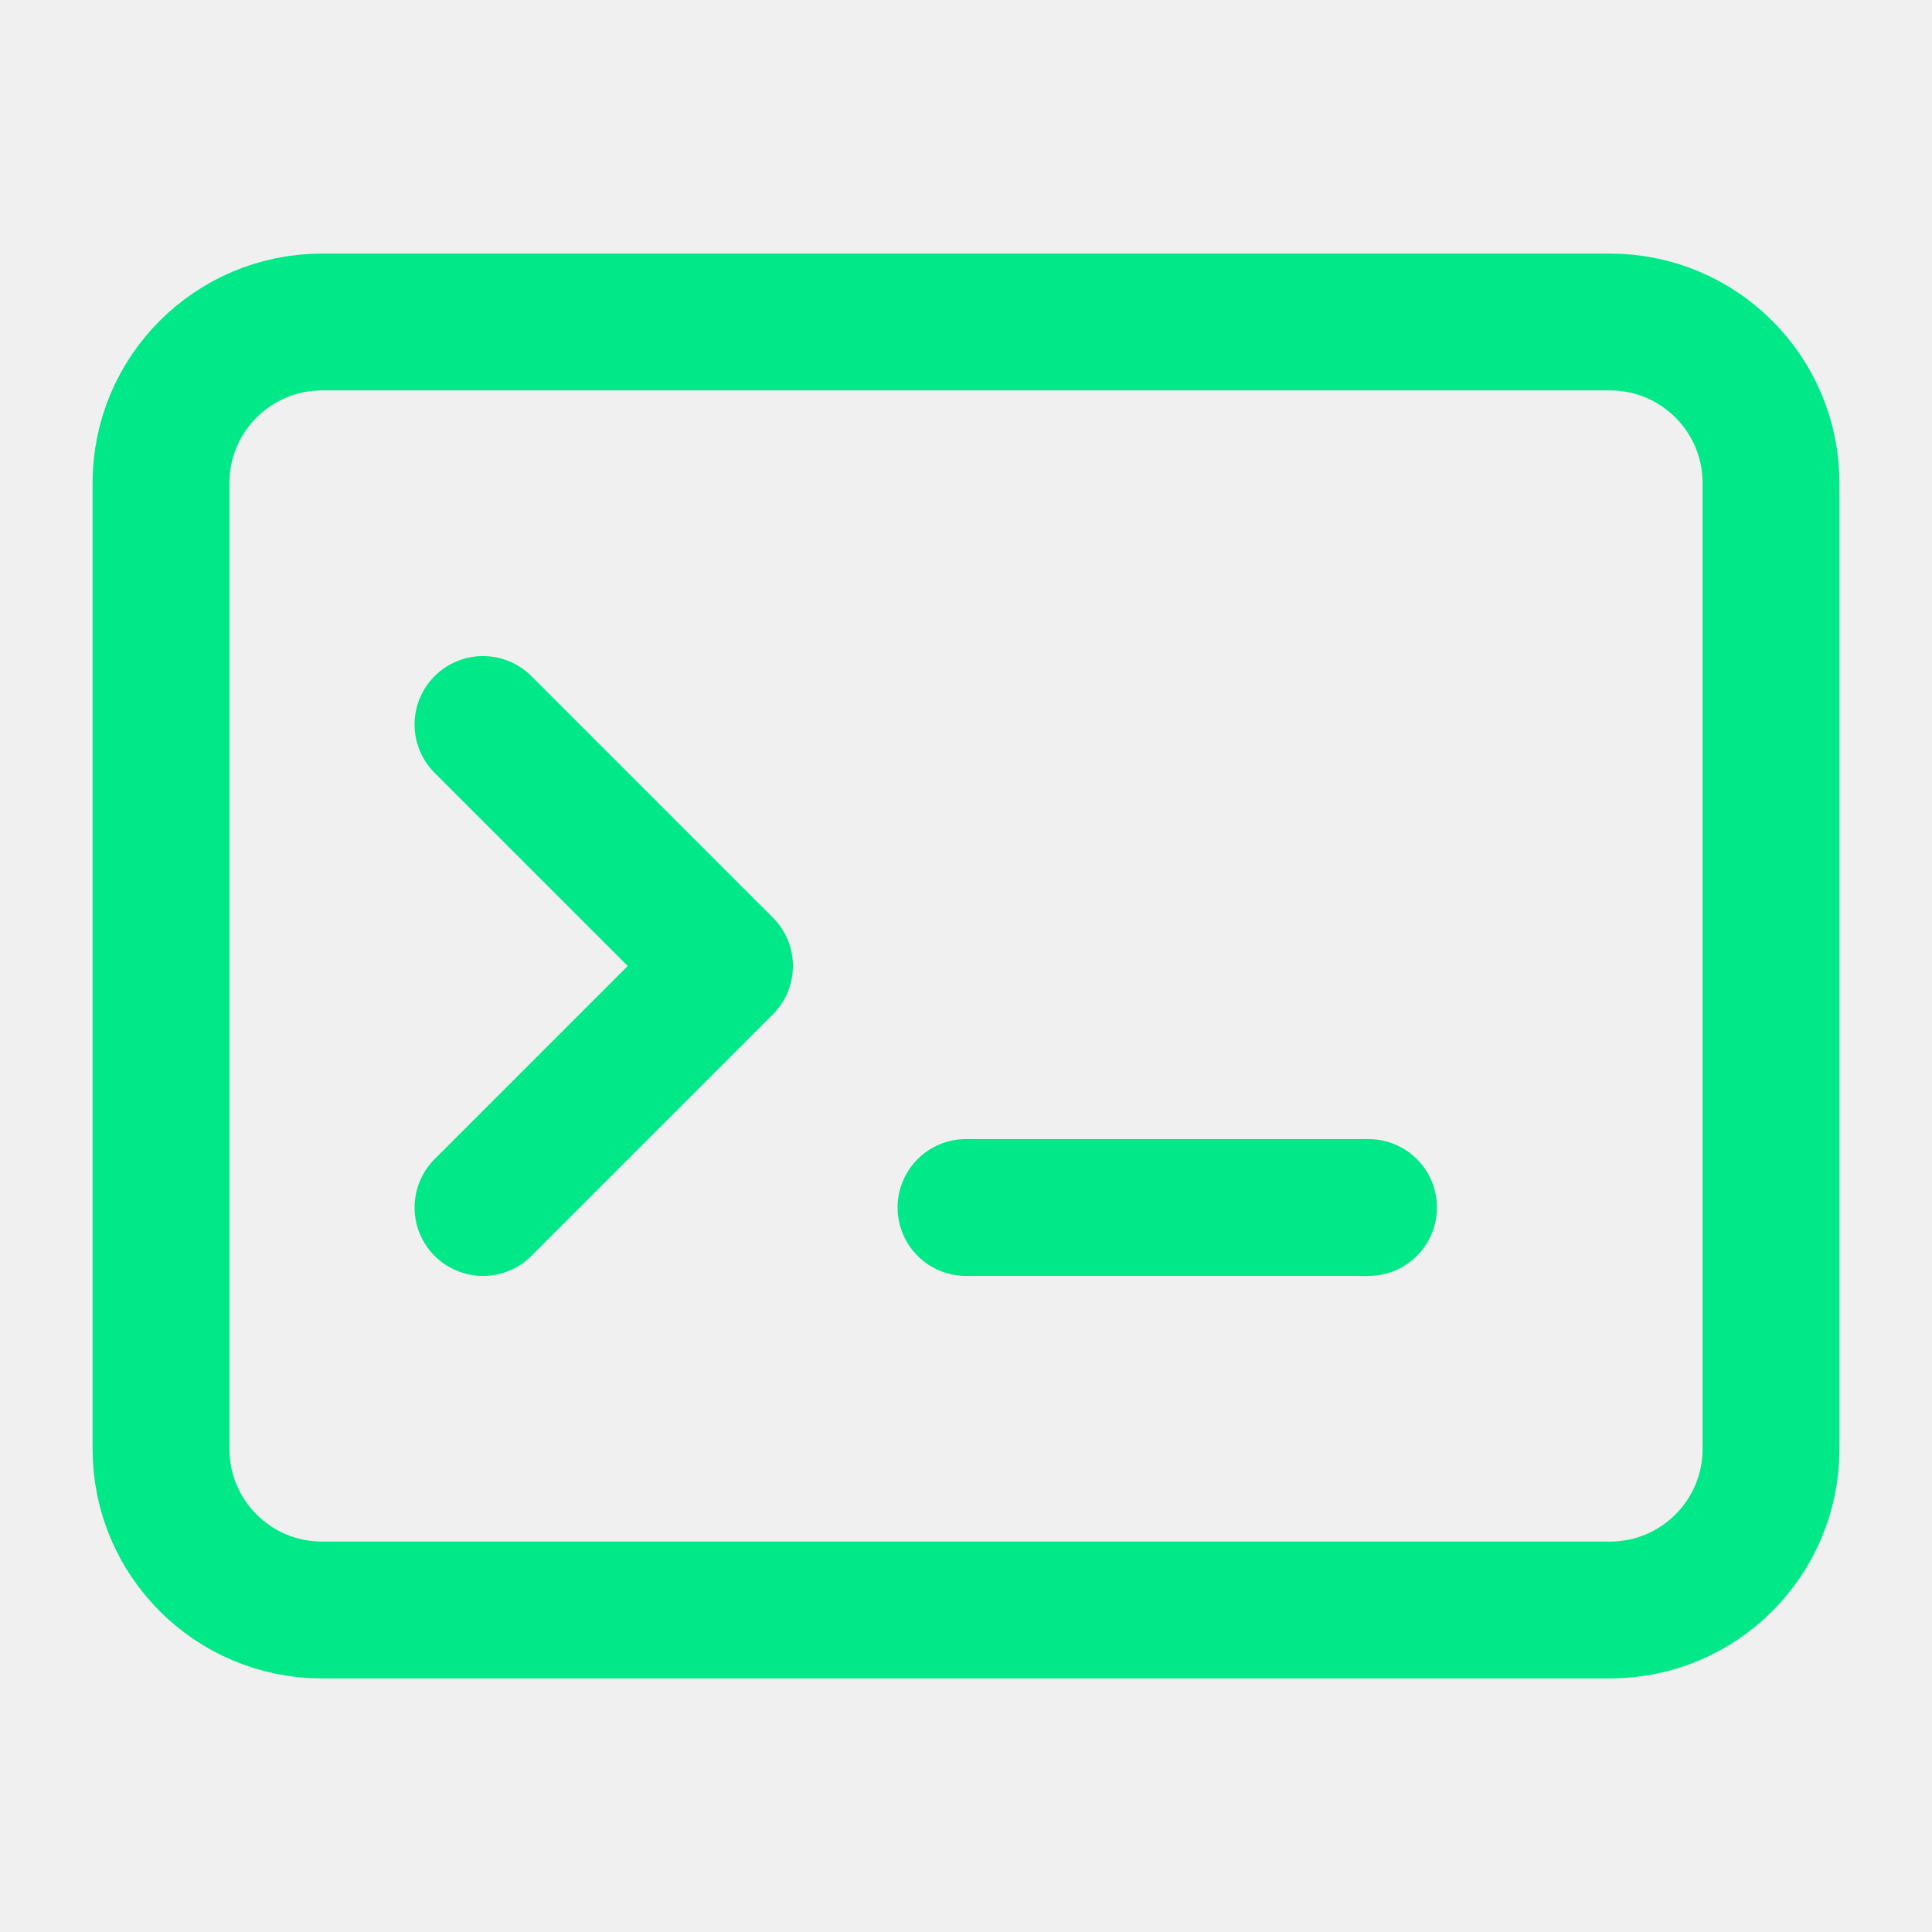
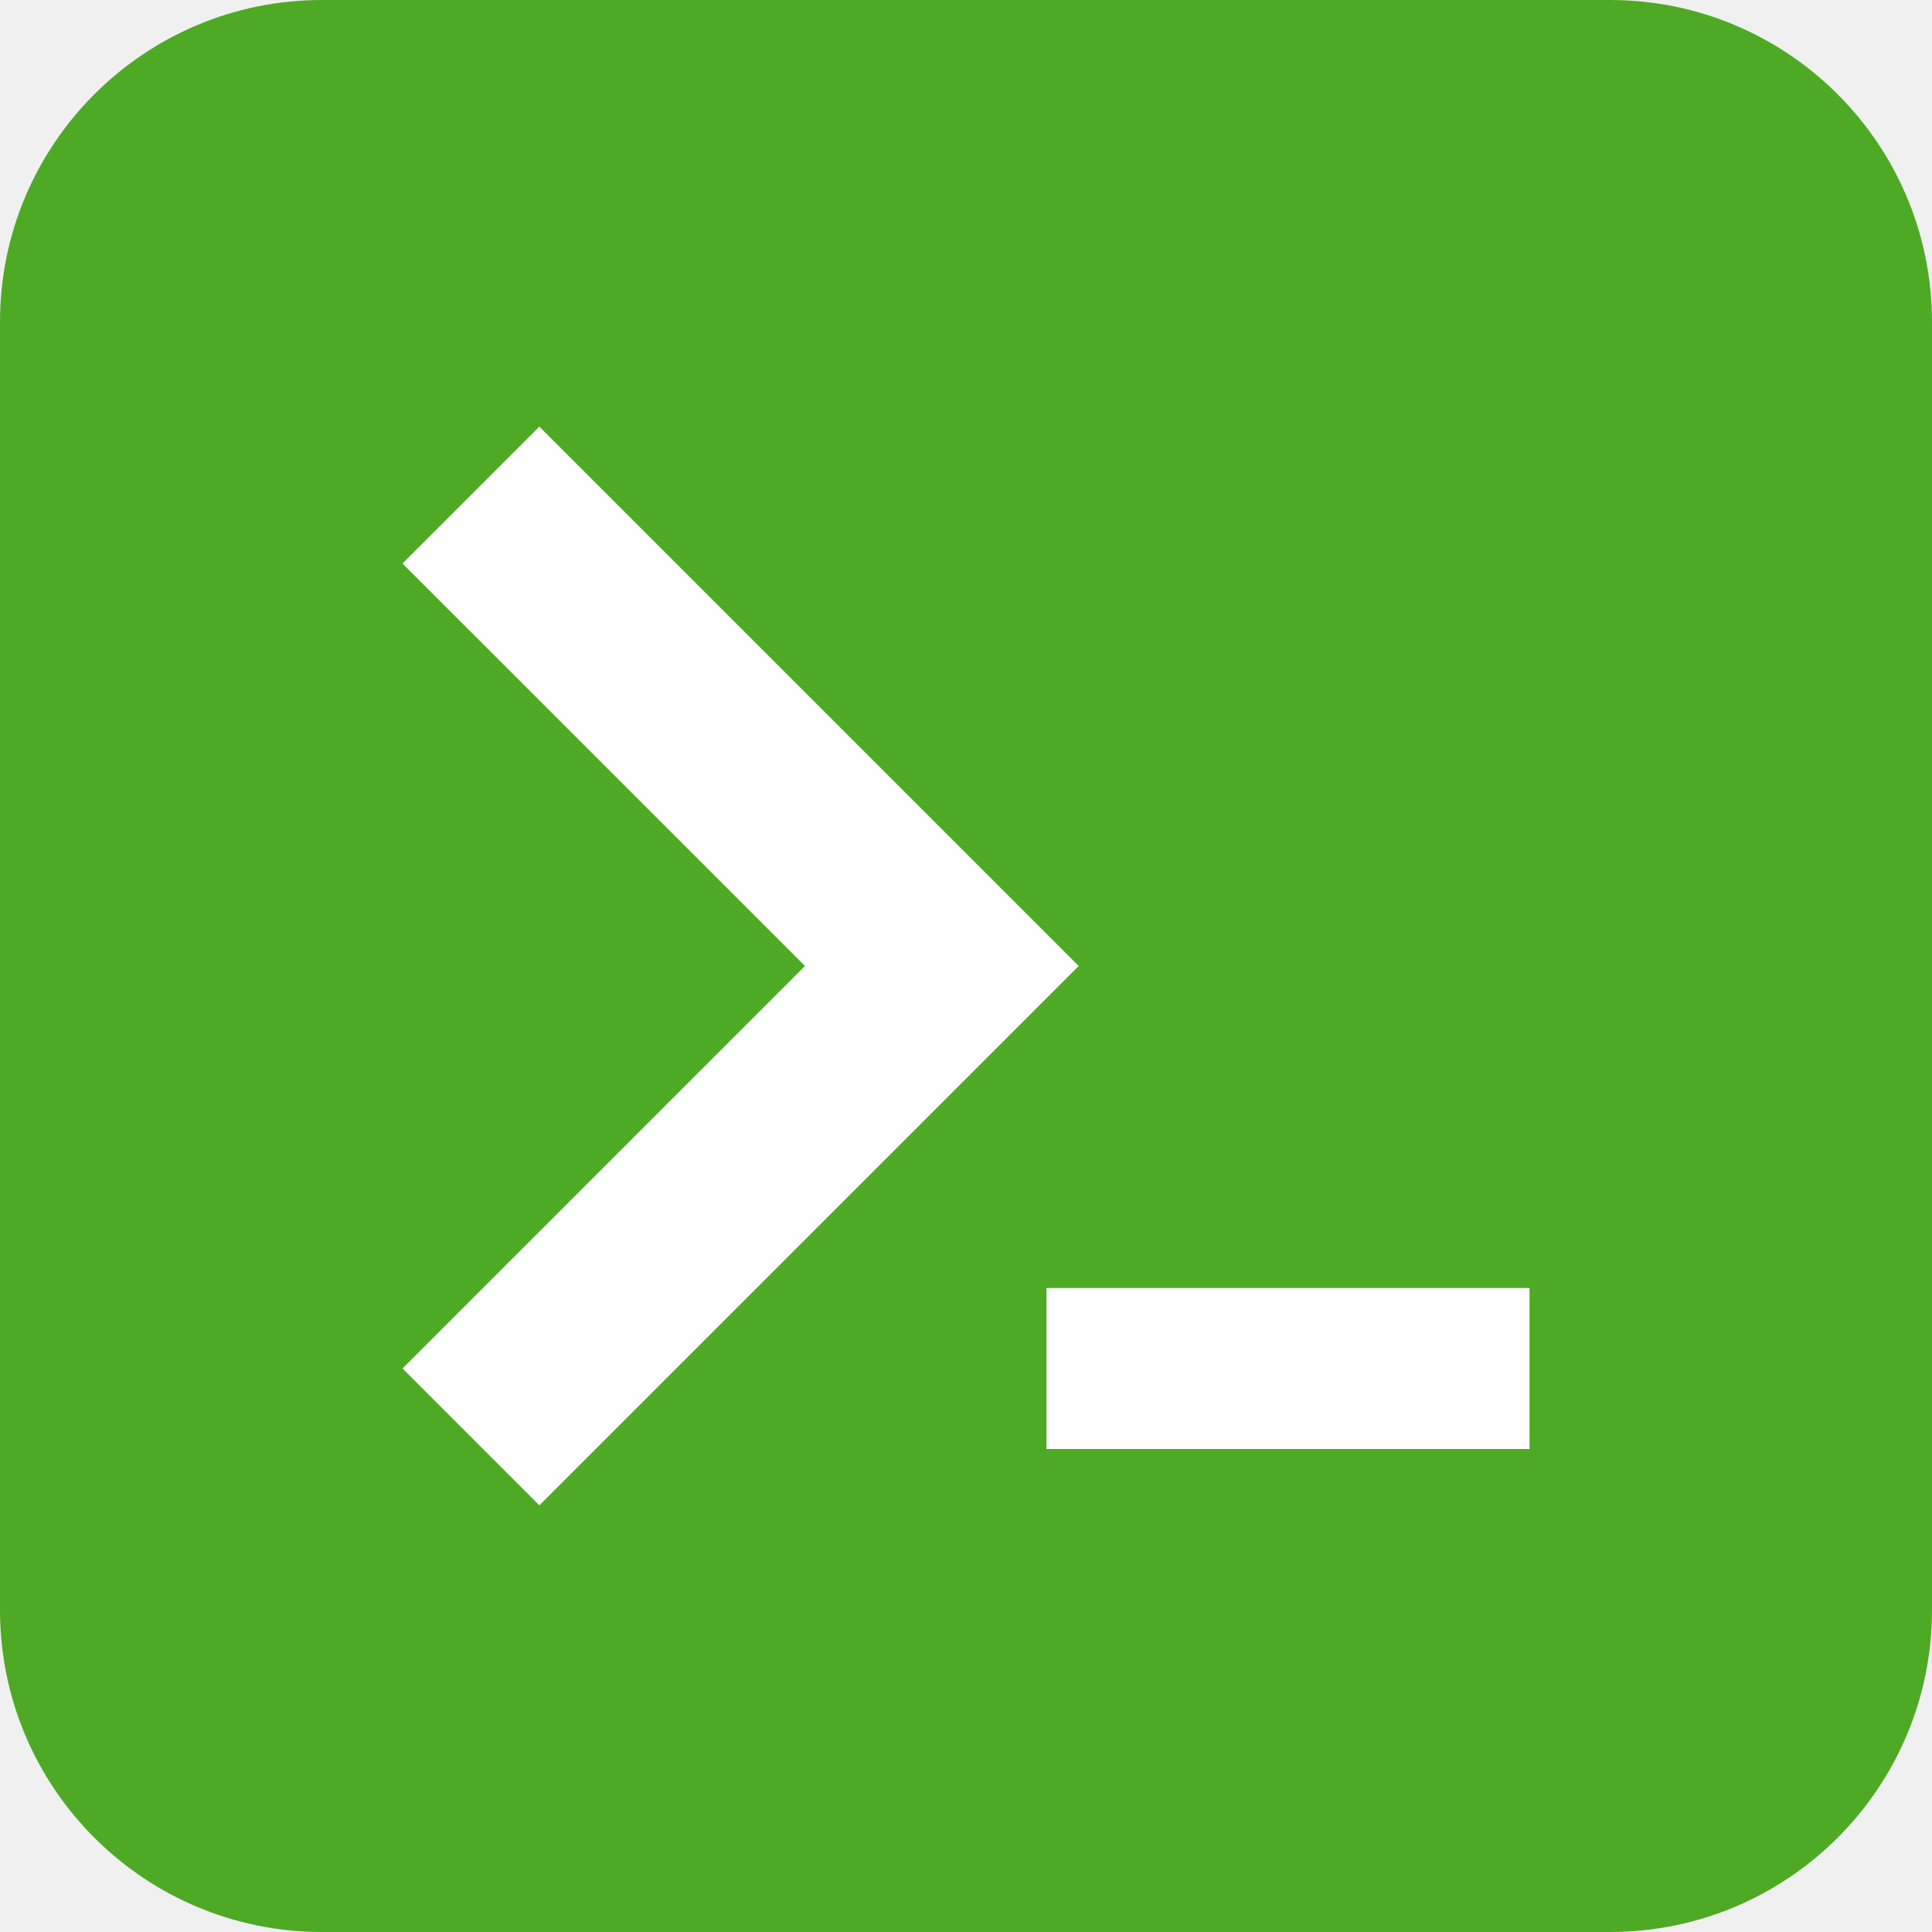
- <svg xmlns="http://www.w3.org/2000/svg" viewBox="0 0 24 24" fill="none" stroke="#00e887" stroke-width="1.7" stroke-linecap="round" stroke-linejoin="round">
-   <rect x="2" y="4" width="20" height="16" rx="2" />
-   <path d="m6 9 3 3-3 3m6 0h5" />
+ <svg xmlns="http://www.w3.org/2000/svg" viewBox="0 0 24 24">
+   <rect width="24" height="24" rx="4" fill="#4EAA25" />
+   <path fill="#fff" d="m5 7 5 5-5 5 1.7 1.7L13.4 12 6.7 5.3 5 7zm8 9h6v2h-6v-2z" />
</svg>
